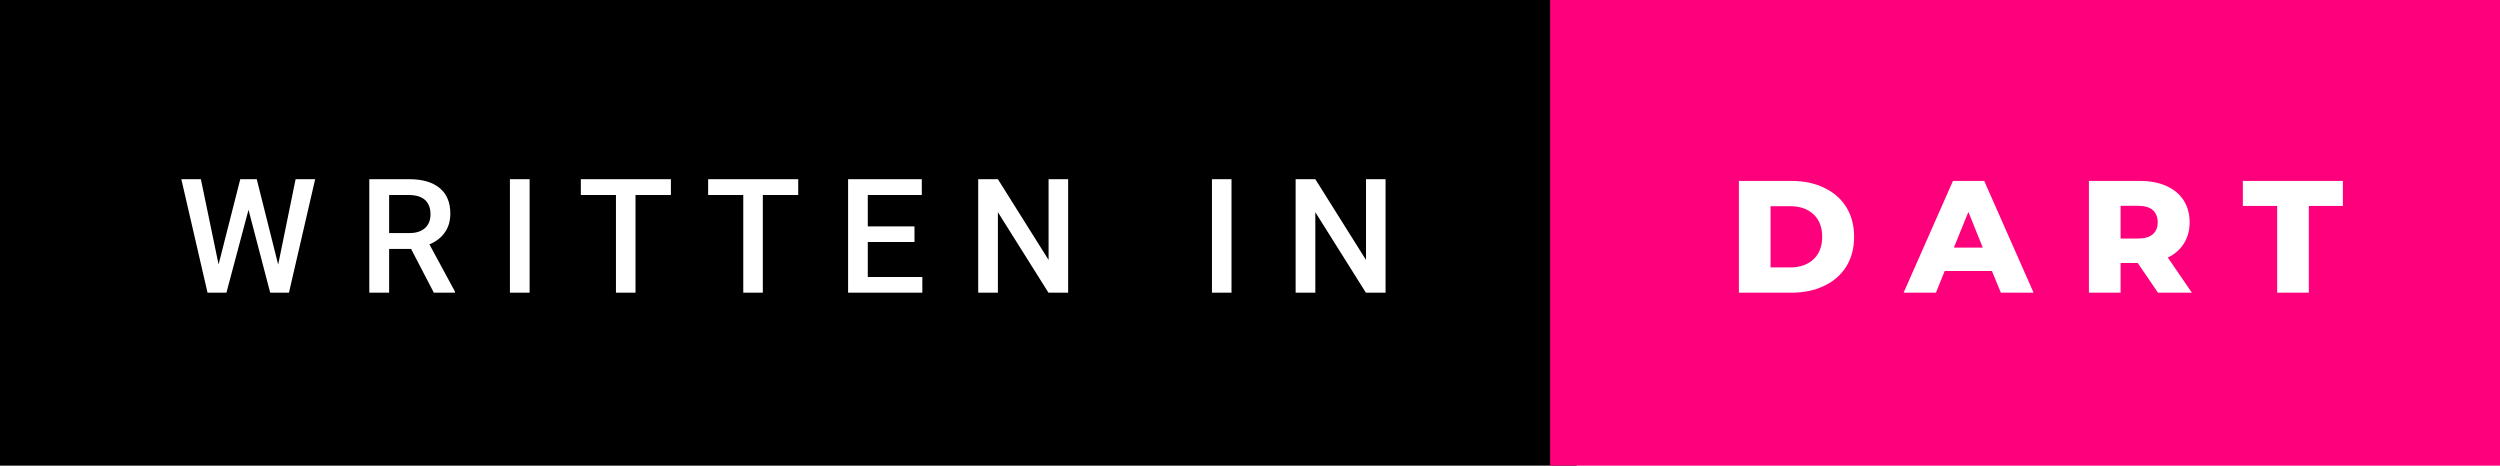
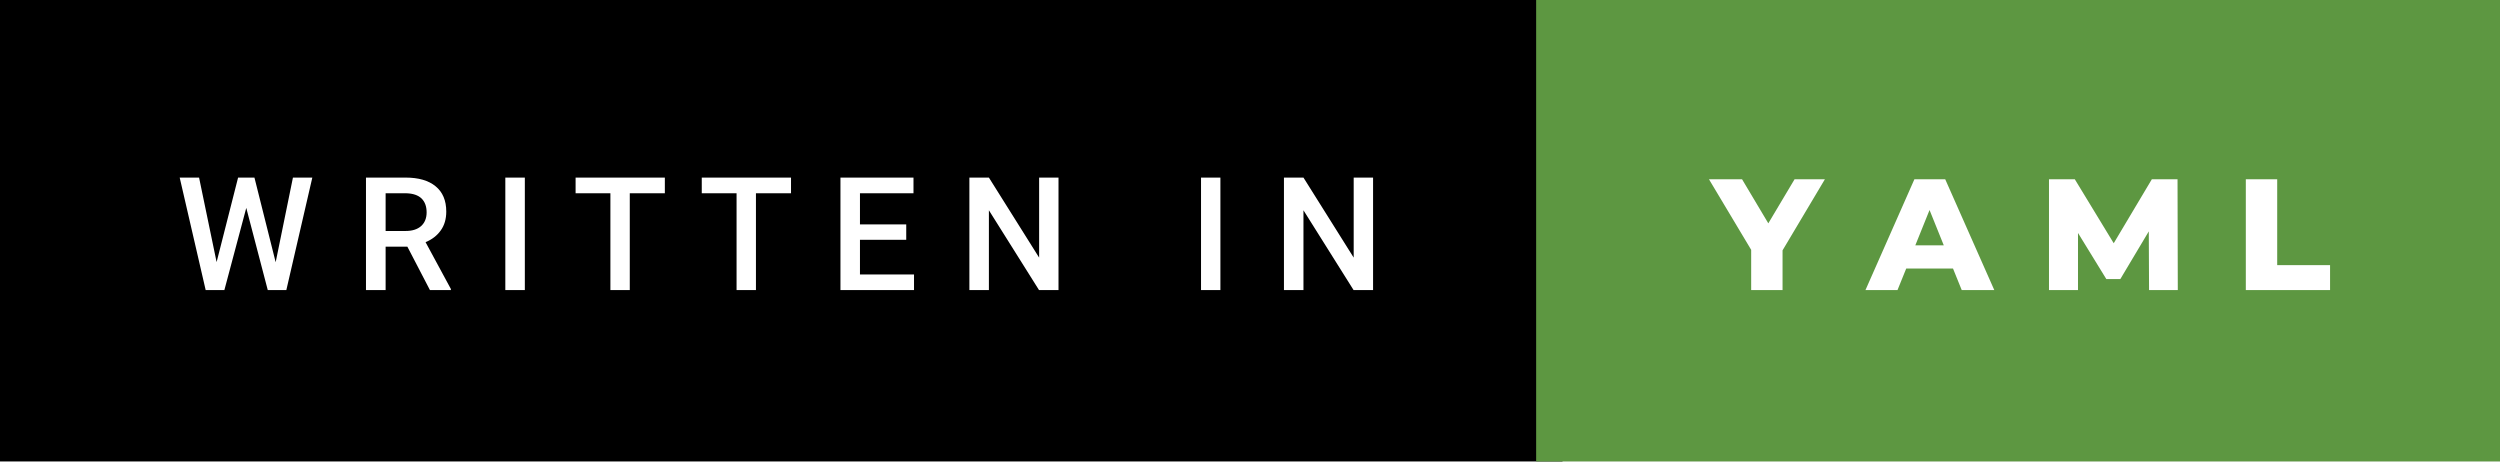
- <svg xmlns="http://www.w3.org/2000/svg" width="187.92" height="35" viewBox="0 0 187.92 35">
+ <svg xmlns="http://www.w3.org/2000/svg" width="189.63" height="35" viewBox="0 0 189.63 35">
  <rect class="svg__rect" x="0" y="0" width="118.52" height="35" fill="#000000" />
-   <rect class="svg__rect" x="116.52" y="0" width="71.4" height="35" fill="#FF007C" />
+   <rect class="svg__rect" x="116.52" y="0" width="73.11" height="35" fill="#5D9741" />
  <path class="svg__text" d="M15.60 22L13.63 13.47L15.10 13.47L16.43 19.88L18.06 13.47L19.30 13.47L20.91 19.89L22.22 13.47L23.69 13.47L21.72 22L20.31 22L18.68 15.77L17.02 22L15.60 22ZM29.25 22L27.76 22L27.76 13.47L30.76 13.47Q32.24 13.47 33.04 14.13Q33.85 14.79 33.85 16.05L33.85 16.05Q33.85 16.90 33.43 17.48Q33.02 18.06 32.28 18.37L32.28 18.37L34.20 21.92L34.20 22L32.61 22L30.90 18.71L29.25 18.71L29.25 22ZM29.25 14.66L29.25 17.52L30.77 17.52Q31.52 17.52 31.94 17.15Q32.36 16.77 32.36 16.11L32.36 16.11Q32.36 15.43 31.97 15.05Q31.58 14.68 30.81 14.66L30.81 14.66L29.25 14.66ZM39.81 22L38.33 22L38.33 13.47L39.81 13.47L39.81 22ZM46.30 14.66L43.66 14.66L43.66 13.47L50.43 13.47L50.43 14.66L47.77 14.66L47.77 22L46.30 22L46.30 14.66ZM55.87 14.66L53.23 14.66L53.23 13.47L60.00 13.47L60.00 14.66L57.34 14.66L57.34 22L55.87 22L55.87 14.66ZM69.33 22L63.75 22L63.75 13.47L69.29 13.47L69.29 14.66L65.23 14.66L65.23 17.02L68.74 17.02L68.74 18.19L65.23 18.19L65.23 20.82L69.33 20.82L69.33 22ZM75.01 22L73.53 22L73.53 13.47L75.01 13.47L78.82 19.54L78.82 13.47L80.29 13.47L80.29 22L78.81 22L75.01 15.95L75.01 22ZM92.57 22L91.10 22L91.10 13.47L92.57 13.47L92.57 22ZM98.87 22L97.39 22L97.39 13.47L98.87 13.47L102.68 19.54L102.68 13.47L104.15 13.47L104.15 22L102.67 22L98.87 15.95L98.87 22Z" fill="#FFFFFF" />
-   <path class="svg__text" d="M134.68 22L130.71 22L130.71 13.60L134.68 13.60Q136.06 13.60 137.13 14.12Q138.20 14.63 138.79 15.58Q139.37 16.53 139.37 17.80L139.37 17.80Q139.37 19.07 138.79 20.02Q138.20 20.97 137.13 21.48Q136.06 22 134.68 22L134.68 22ZM133.09 15.50L133.09 20.10L134.59 20.10Q135.66 20.10 136.32 19.49Q136.97 18.88 136.97 17.80L136.97 17.80Q136.97 16.72 136.32 16.11Q135.66 15.50 134.59 15.50L134.59 15.50L133.09 15.50ZM145.52 22L143.09 22L146.80 13.60L149.15 13.60L152.86 22L150.40 22L149.73 20.37L146.18 20.37L145.52 22ZM147.96 15.93L146.87 18.61L149.04 18.61L147.96 15.93ZM159.40 22L157.02 22L157.02 13.60L160.86 13.60Q162.00 13.60 162.84 13.98Q163.68 14.35 164.14 15.06Q164.59 15.76 164.59 16.71L164.59 16.71Q164.59 17.62 164.16 18.30Q163.74 18.98 162.95 19.36L162.95 19.36L164.76 22L162.21 22L160.69 19.77L159.40 19.77L159.40 22ZM159.40 15.47L159.40 17.93L160.71 17.93Q161.45 17.93 161.82 17.61Q162.19 17.29 162.19 16.71L162.19 16.71Q162.19 16.12 161.82 15.79Q161.45 15.47 160.71 15.47L160.71 15.47L159.40 15.47ZM171.17 15.48L168.59 15.48L168.59 13.60L176.11 13.60L176.11 15.48L173.55 15.48L173.55 22L171.17 22L171.17 15.48Z" fill="#FFFFFF" x="129.52" />
+   <path class="svg__text" d="M132.83 18.95L129.63 13.60L132.14 13.60L134.13 16.94L136.12 13.60L138.42 13.60L135.21 18.99L135.21 22L132.83 22L132.83 18.95ZM143.93 22L141.50 22L145.21 13.60L147.55 13.60L151.27 22L148.80 22L148.14 20.37L144.59 20.37L143.93 22ZM146.36 15.93L145.28 18.61L147.44 18.61L146.36 15.93ZM157.62 22L155.42 22L155.42 13.60L157.38 13.60L160.33 18.45L163.22 13.60L165.17 13.60L165.19 22L163.01 22L162.99 17.55L160.83 21.17L159.77 21.17L157.62 17.67L157.62 22ZM176.74 22L170.35 22L170.35 13.60L172.73 13.60L172.73 20.11L176.74 20.11L176.74 22Z" fill="#FFFFFF" x="129.52" />
</svg>
